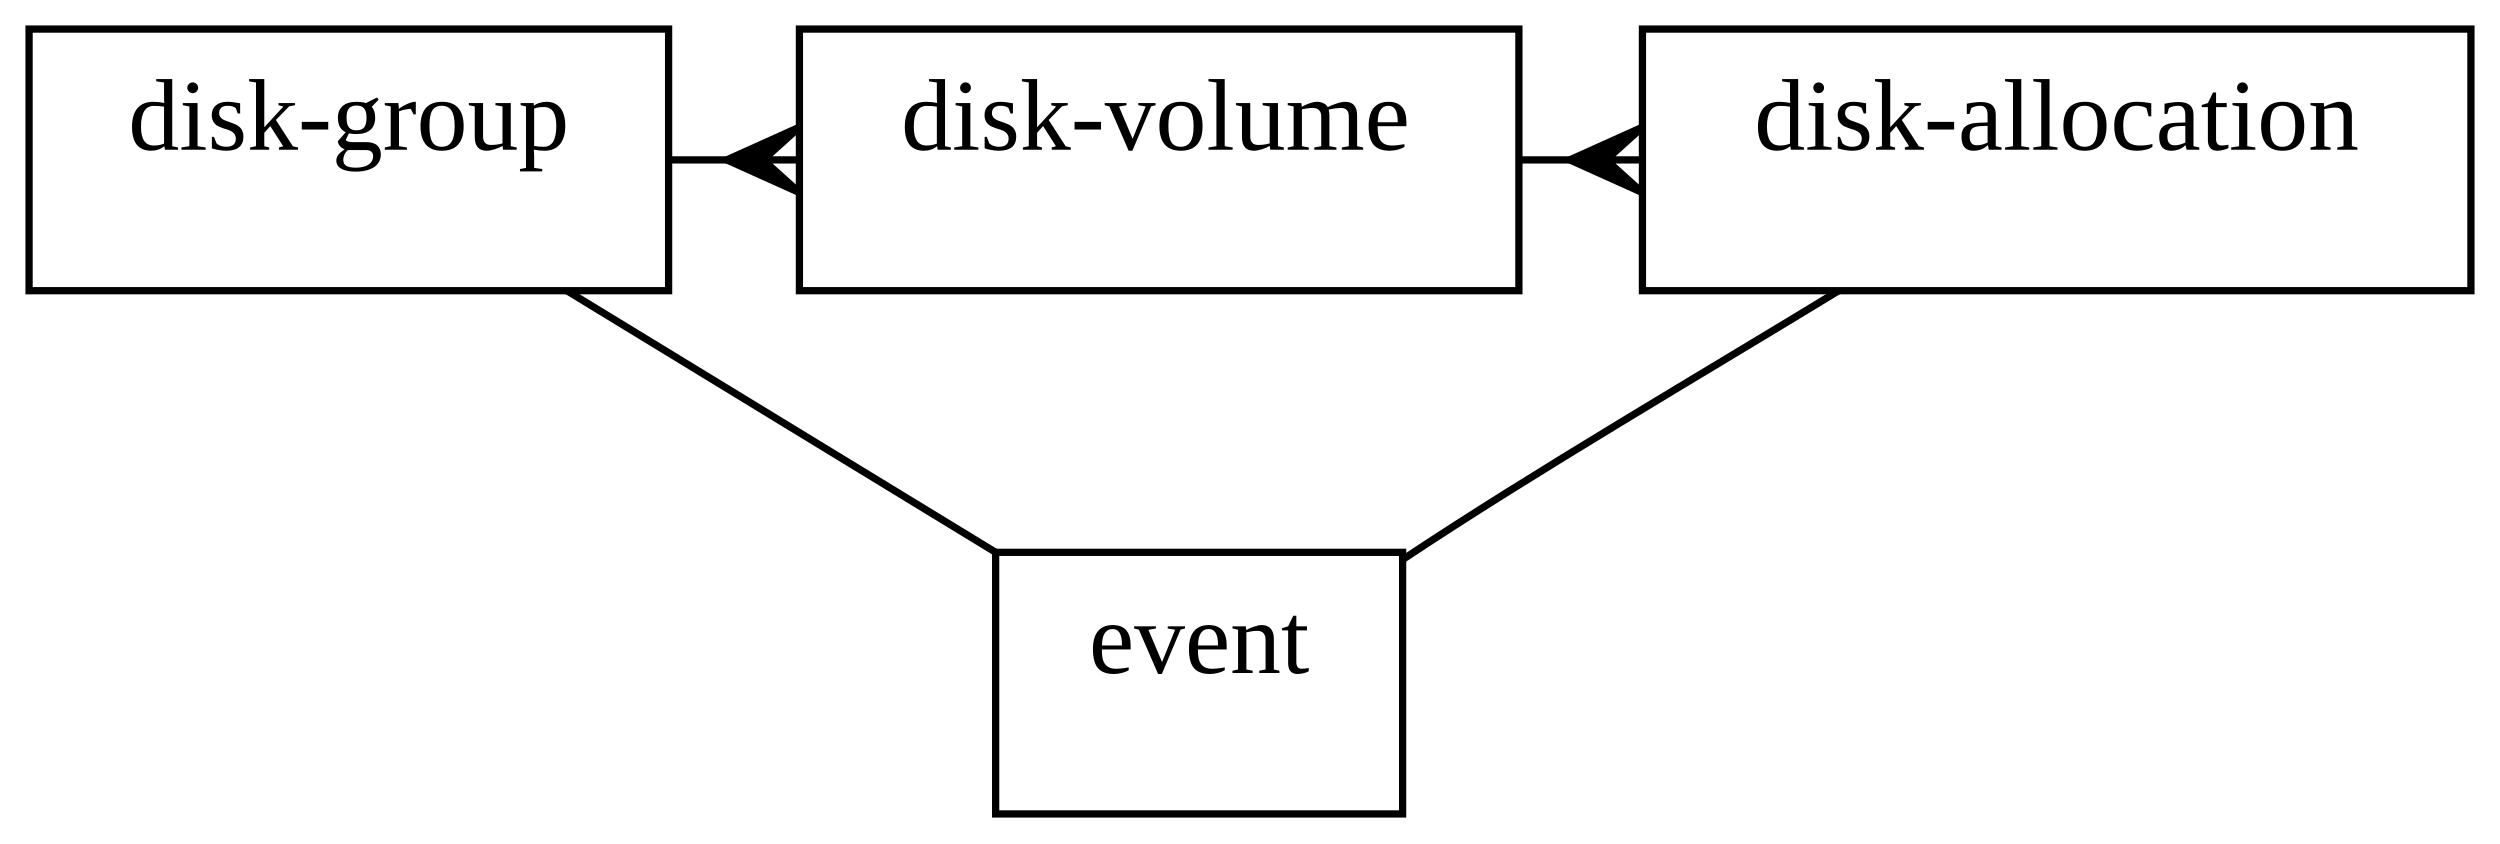
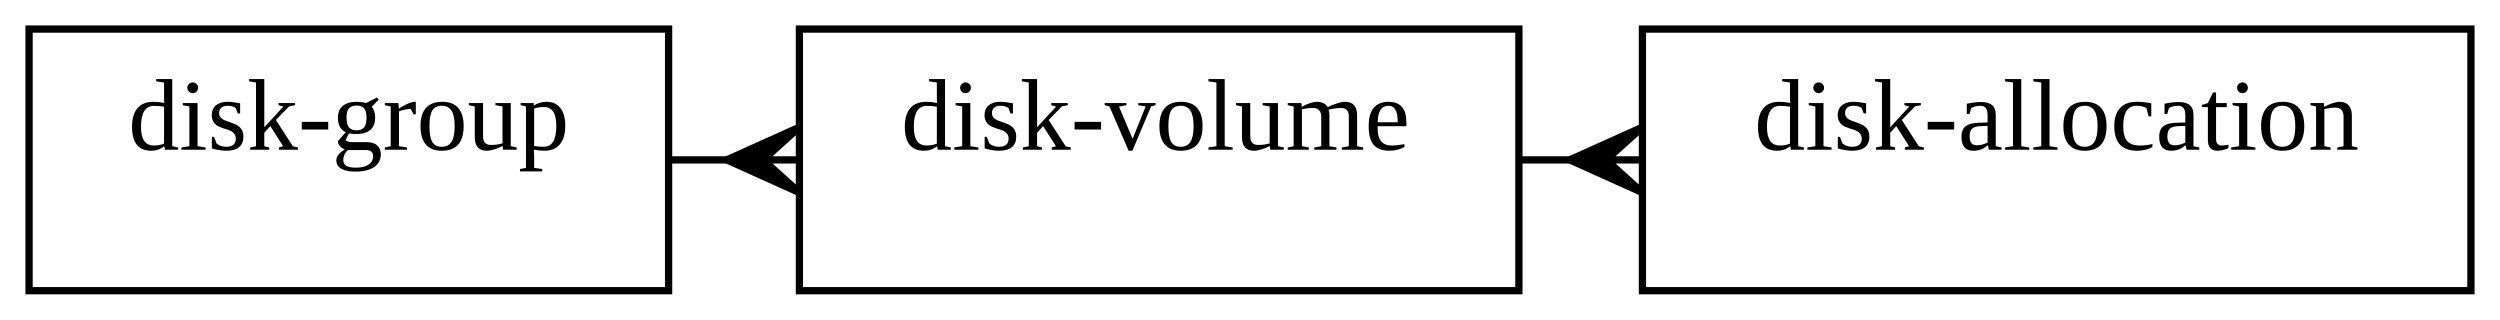
- <svg xmlns="http://www.w3.org/2000/svg" width="344pt" height="116pt" viewBox="0.00 0.00 344.00 116.00">
-   <g id="graph0" class="graph" transform="scale(1 1) rotate(0) translate(4 112)">
-     <polygon style="fill:white;stroke:white;" points="-4,4 -4,-112 340,-112 340,4 -4,4" />
+ <svg xmlns="http://www.w3.org/2000/svg" width="344pt" height="44pt" viewBox="0.00 0.00 344.00 44.00">
+   <g id="graph0" class="graph" transform="scale(1 1) rotate(0) translate(4 40)">
+     <polygon style="fill:white;stroke:white;" points="-4,4 -4,-40 340,-40 340,4 -4,4" />
    <g id="node1" class="node">
-       <polygon style="fill:white;stroke:black;" points="106,-72 106,-108 205,-108 205,-72 106,-72" />
-       <text text-anchor="middle" x="155" y="-91.4" style="font-family:Times New Roman;font-size:14.00;">disk-volume</text>
+       <polygon style="fill:white;stroke:black;" points="106,-0 106,-36 205,-36 205,-0 106,-0" />
+       <text text-anchor="middle" x="155" y="-19.4" style="font-family:Times New Roman;font-size:14.00;">disk-volume</text>
    </g>
    <g id="node3" class="node">
-       <polygon style="fill:white;stroke:black;" points="222,-72 222,-108 336,-108 336,-72 222,-72" />
-       <text text-anchor="middle" x="279" y="-91.4" style="font-family:Times New Roman;font-size:14.00;">disk-allocation</text>
+       <polygon style="fill:white;stroke:black;" points="222,-0 222,-36 336,-36 336,-0 222,-0" />
+       <text text-anchor="middle" x="279" y="-19.4" style="font-family:Times New Roman;font-size:14.00;">disk-allocation</text>
    </g>
-     <g id="edge8" class="edge">
-       <path style="fill:none;stroke:black;" d="M205,-90C207,-90 210,-90 212,-90" />
-       <polygon style="fill:black;stroke:black;" points="212,-90 222,-94.5 217,-90 222,-90 222,-90 222,-90 217,-90 222,-85.5 212,-90 212,-90" />
+     <g id="edge4" class="edge">
+       <path style="fill:none;stroke:black;" d="M205,-18C207,-18 210,-18 212,-18" />
+       <polygon style="fill:black;stroke:black;" points="212,-18 222,-22.5 217,-18 222,-18 222,-18 222,-18 217,-18 222,-13.5 212,-18 212,-18" />
    </g>
    <g id="node2" class="node">
-       <polygon style="fill:white;stroke:black;" points="0,-72 0,-108 88,-108 88,-72 0,-72" />
-       <text text-anchor="middle" x="44" y="-91.4" style="font-family:Times New Roman;font-size:14.00;">disk-group</text>
+       <polygon style="fill:white;stroke:black;" points="0,-0 0,-36 88,-36 88,-0 0,-0" />
+       <text text-anchor="middle" x="44" y="-19.4" style="font-family:Times New Roman;font-size:14.00;">disk-group</text>
    </g>
    <g id="edge2" class="edge">
-       <path style="fill:none;stroke:black;" d="M88,-90C91,-90 93,-90 96,-90" />
-       <polygon style="fill:black;stroke:black;" points="96,-90 106,-94.5 101,-90 106,-90 106,-90 106,-90 101,-90 106,-85.5 96,-90 96,-90" />
-     </g>
-     <g id="node4" class="node">
-       <polygon style="fill:white;stroke:black;" points="133,-0 133,-36 189,-36 189,-0 133,-0" />
-       <text text-anchor="middle" x="161" y="-19.4" style="font-family:Times New Roman;font-size:14.00;">event</text>
-     </g>
-     <g id="edge4" class="edge">
-       <path style="fill:none;stroke:black;" d="M249,-72C231,-61 207,-47 189,-35" />
-     </g>
-     <g id="edge6" class="edge">
-       <path style="fill:none;stroke:black;" d="M133,-36C115,-47 92,-61 74,-72" />
+       <path style="fill:none;stroke:black;" d="M88,-18C91,-18 93,-18 96,-18" />
+       <polygon style="fill:black;stroke:black;" points="96,-18 106,-22.5 101,-18 106,-18 106,-18 106,-18 101,-18 106,-13.5 96,-18 96,-18" />
    </g>
  </g>
</svg>
